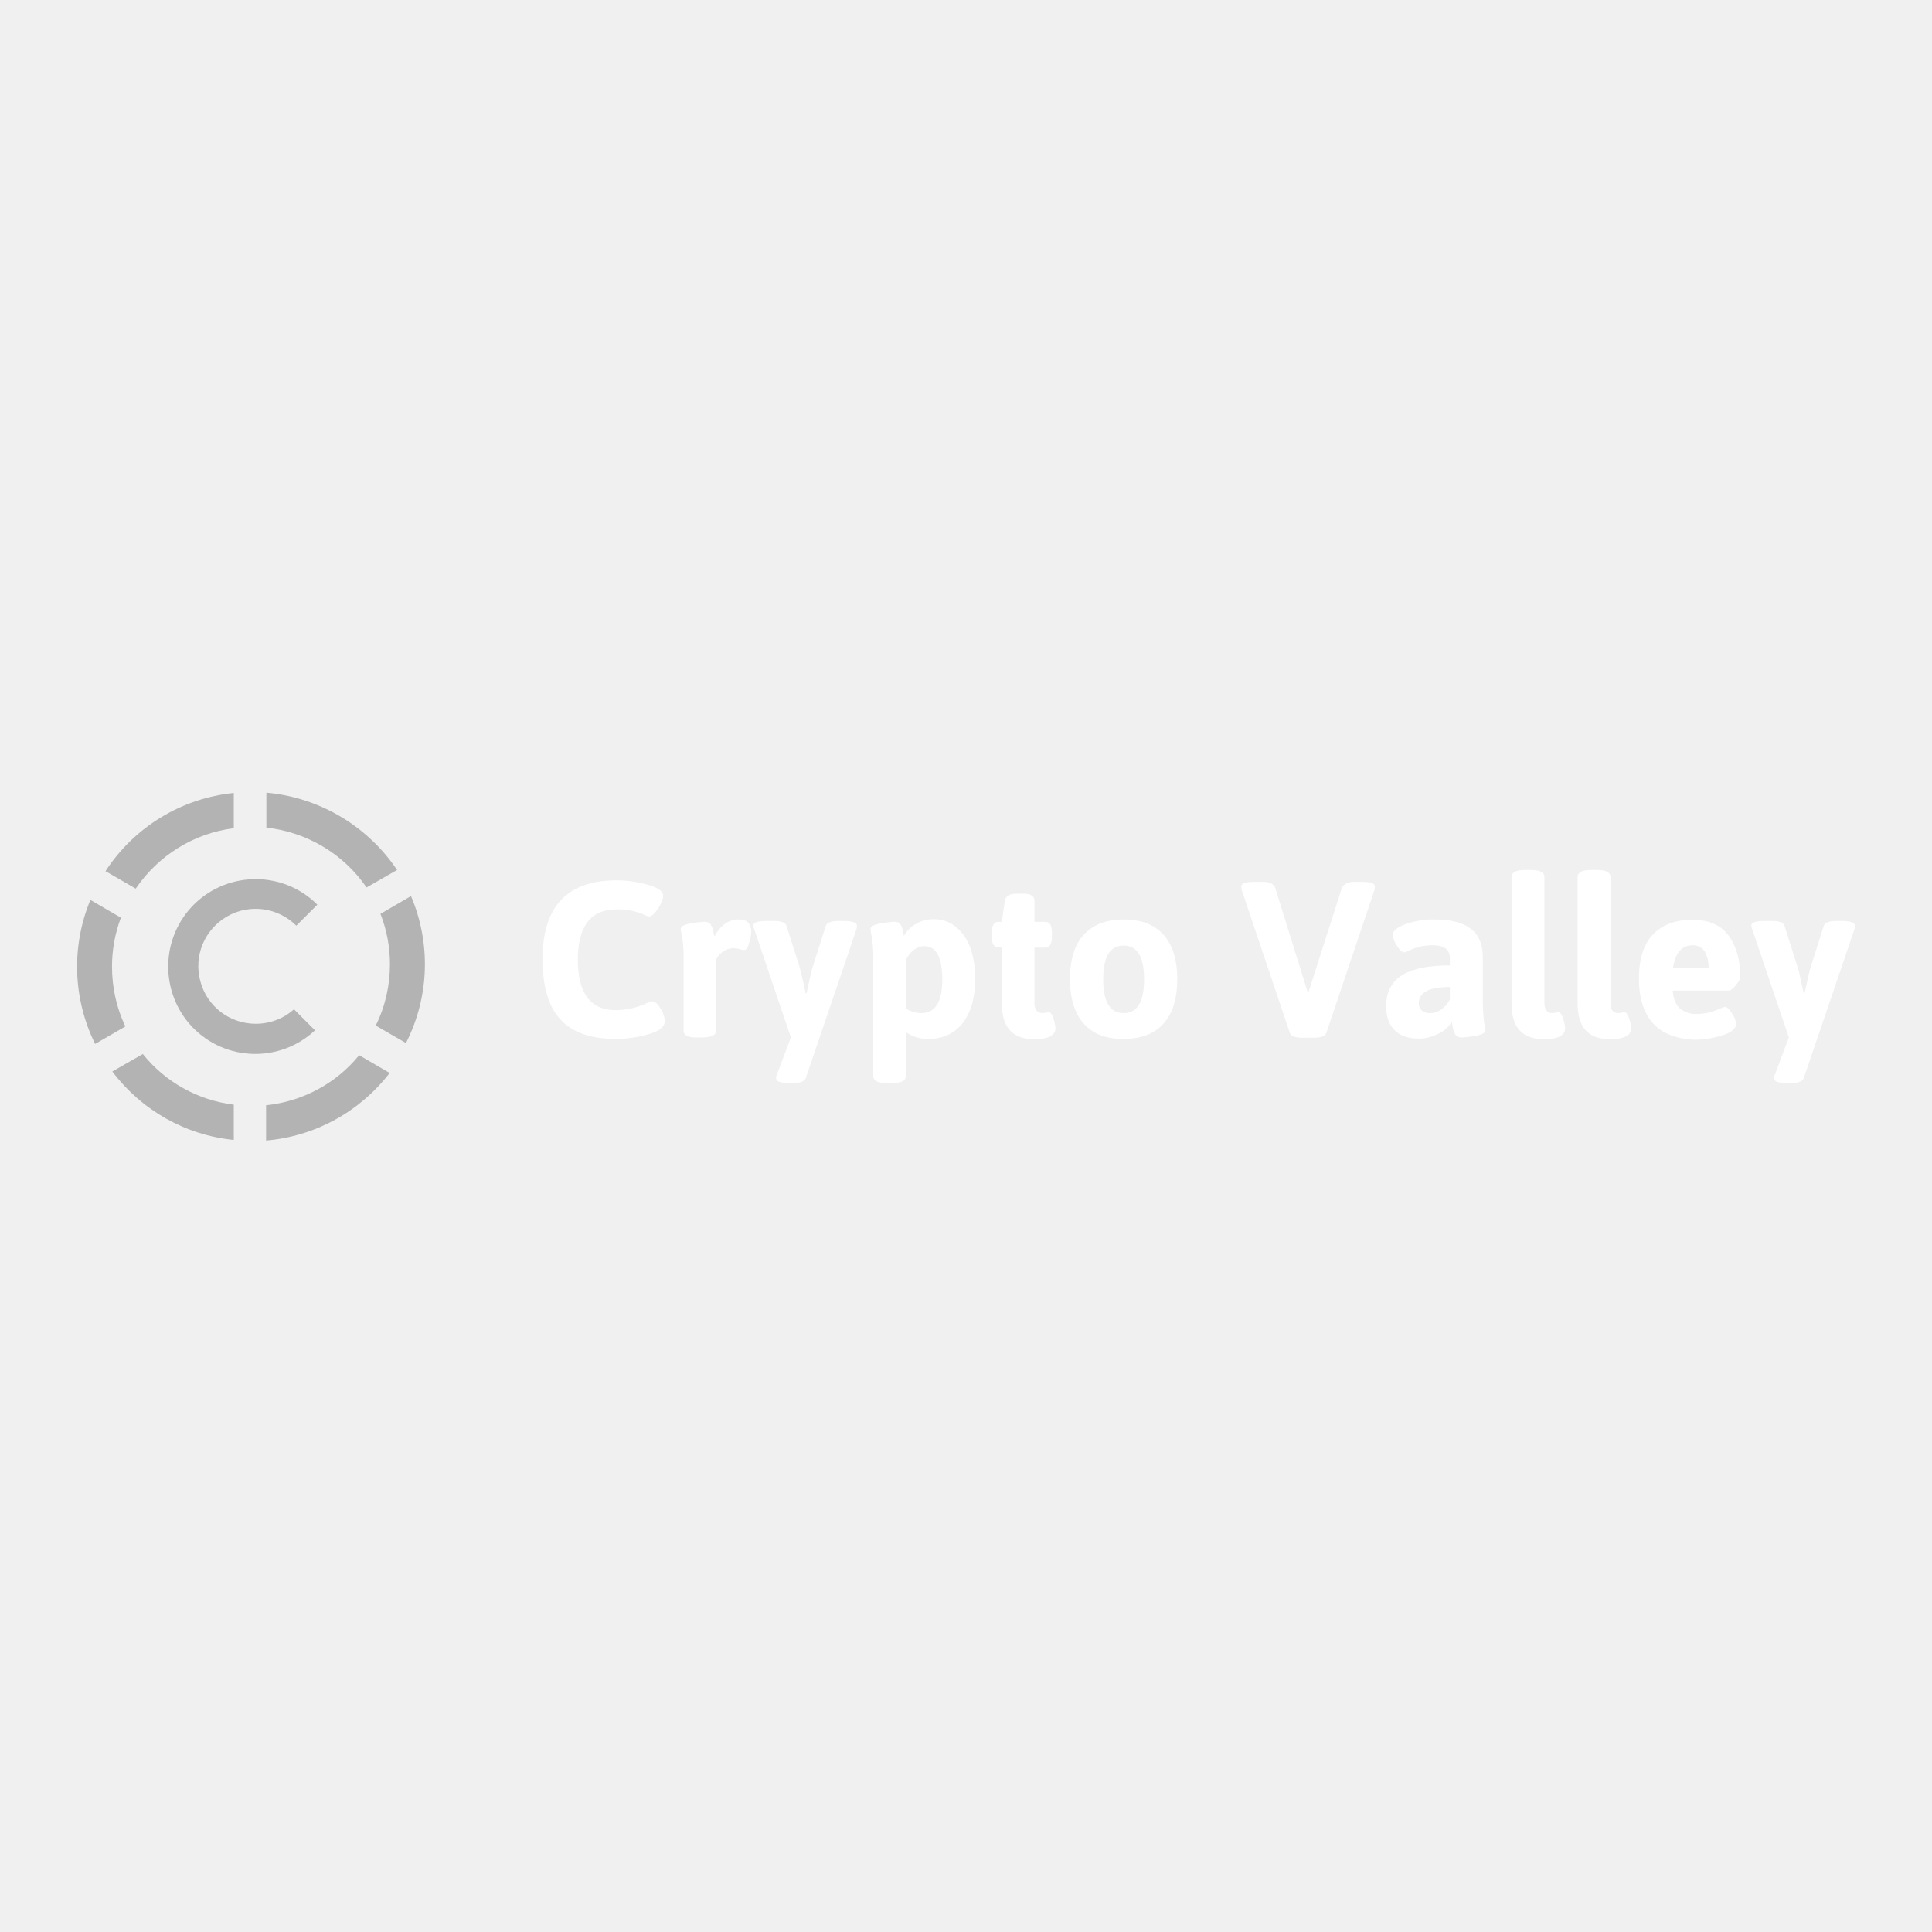
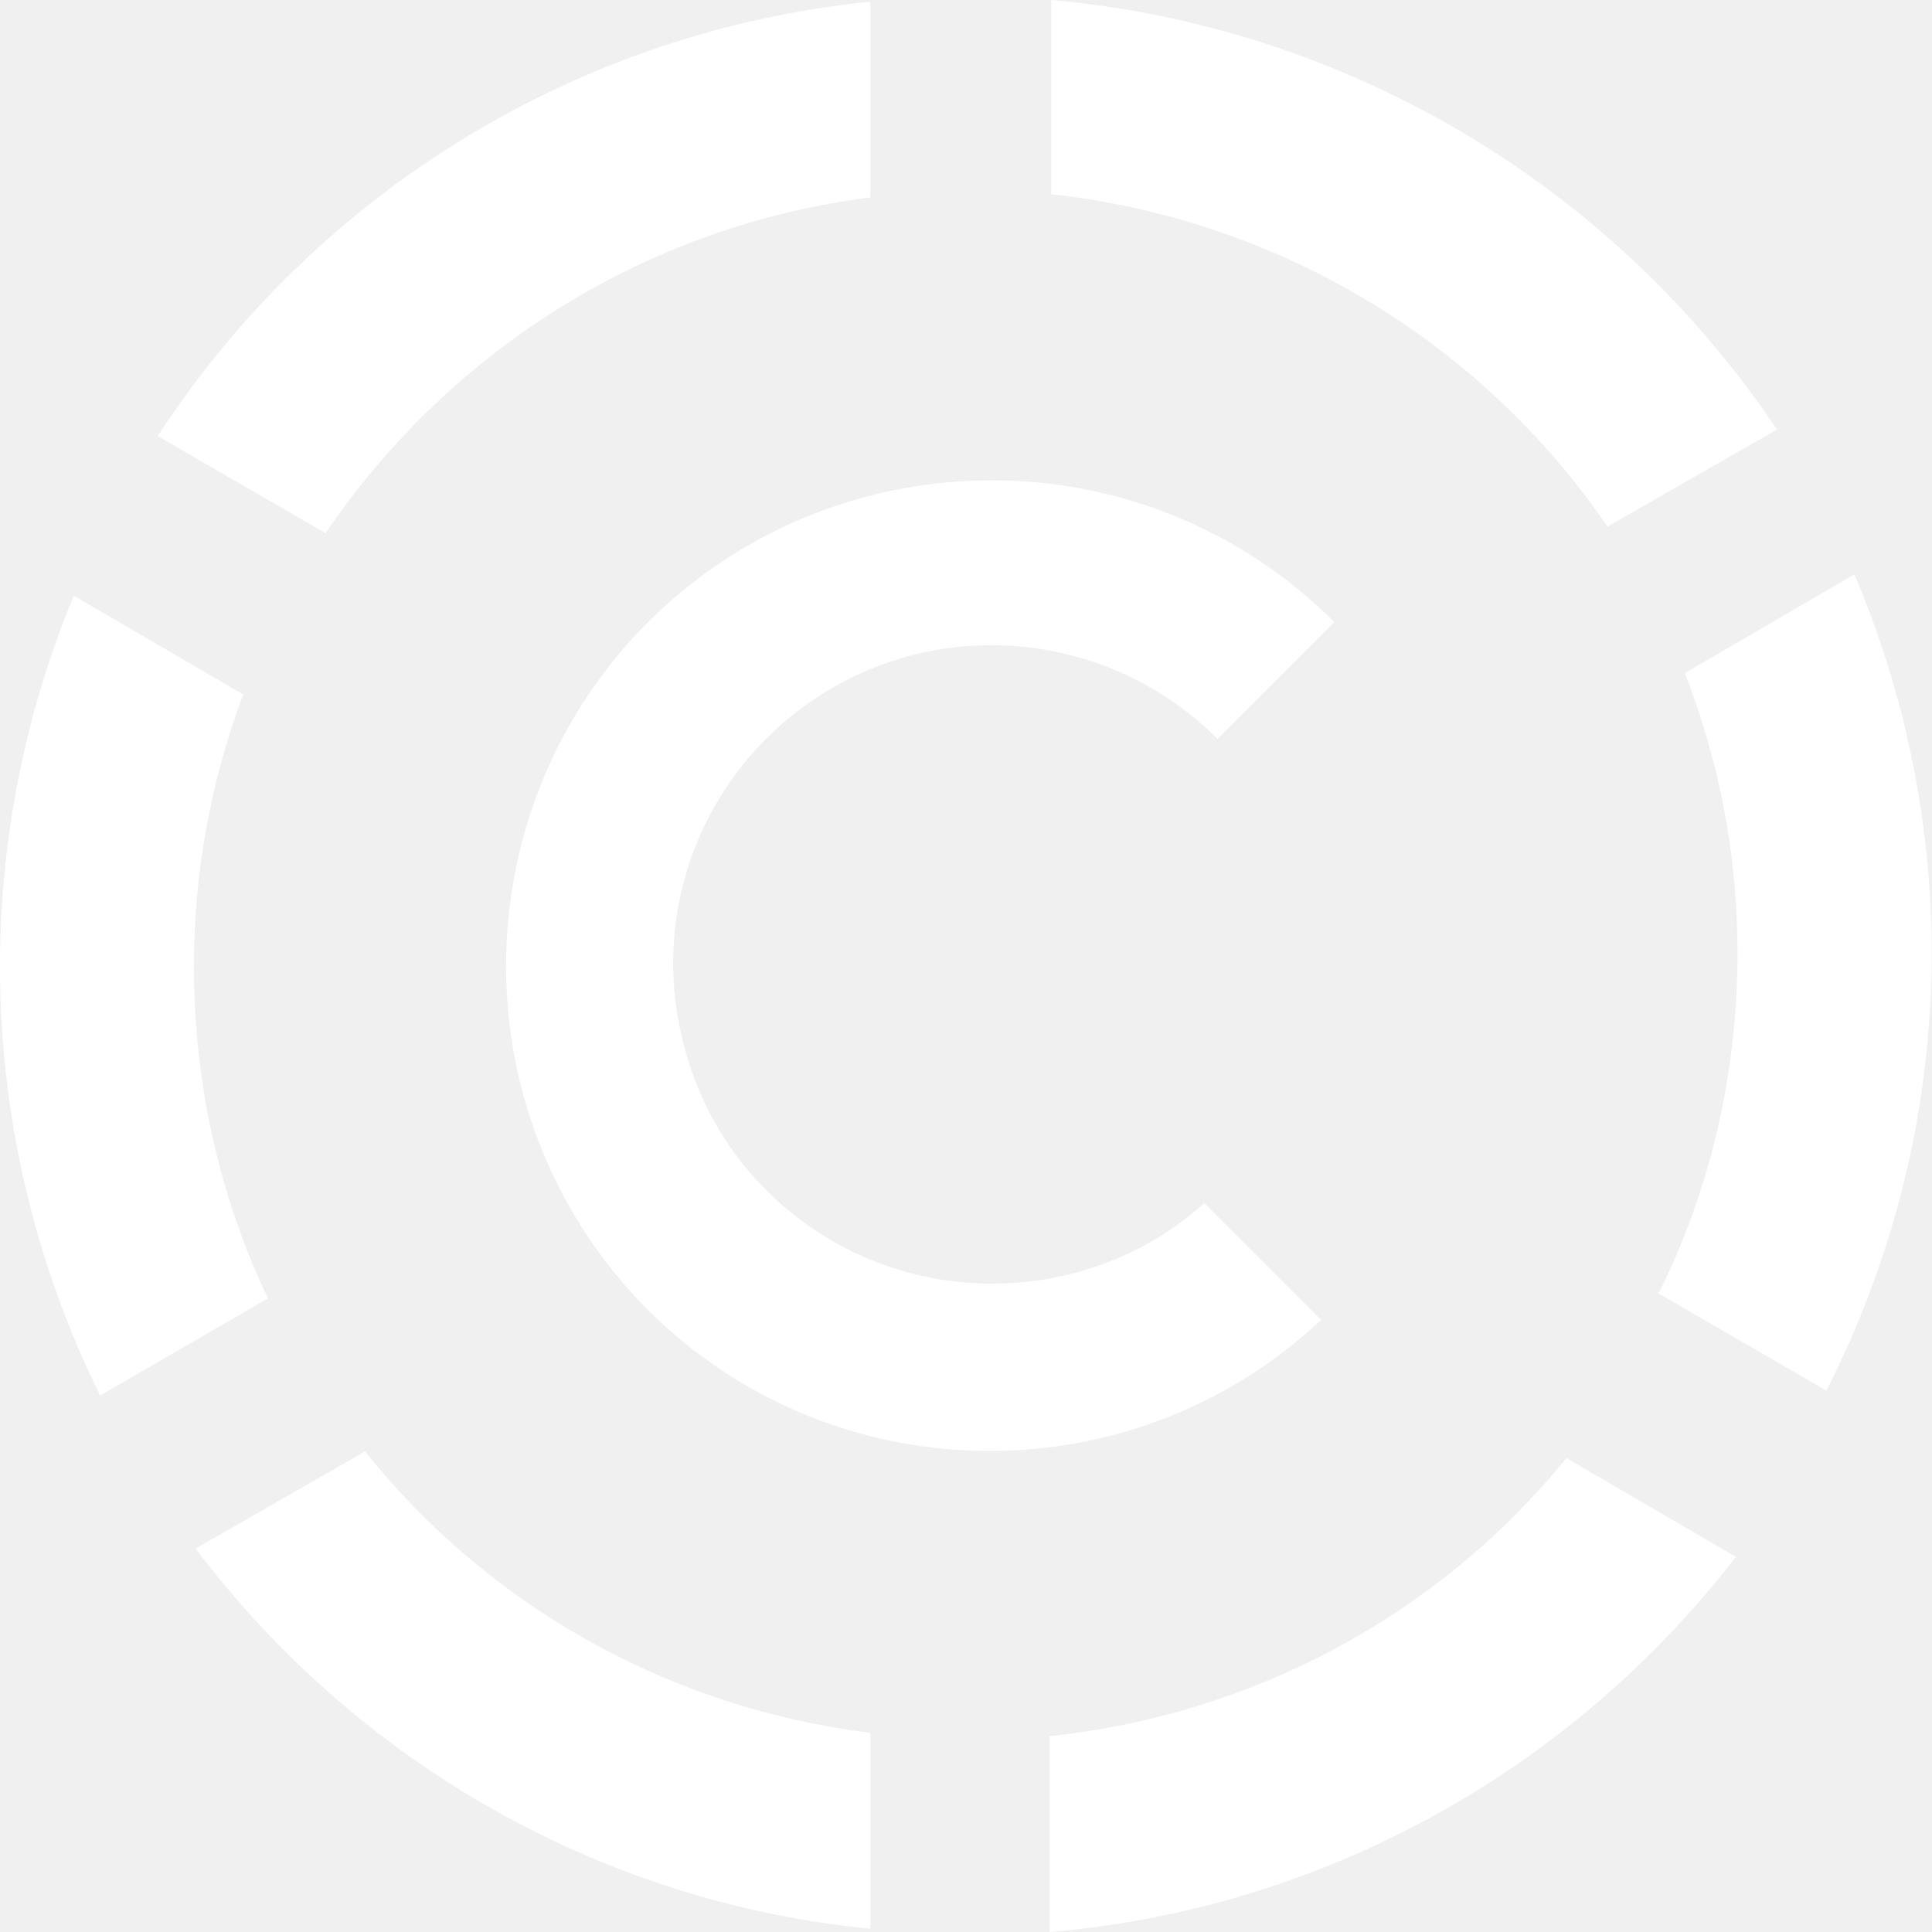
- <svg xmlns="http://www.w3.org/2000/svg" version="1.1" id="layer" x="0px" y="0px" viewBox="0 0 652 652" style="enable-background:new 0 0 652 652;" xml:space="preserve">
-   <g id="g1065">
-     <path class="st0" d="M37.8,326.2c0-5.6,1-11.2,3-16.5l-10.3-6c-6.5,15.7-5.9,33.4,1.6,48.6l10.2-5.9   C39.3,340.1,37.8,333.2,37.8,326.2" id="path863" style="enable-background:new 0 0 652 652;fill:#b3b3b3" />
-     <path class="st1" d="m 183.1,323.7 c 0,-17.8 8.3,-26.6 25,-26.6 3.6,0 7.1,0.5 10.6,1.5 3.4,1 5.1,2.2 5.1,3.7 0,1.1 -0.6,2.5 -1.7,4.3 -1.2,1.8 -2.2,2.7 -3.1,2.7 -0.5,-0.1 -1.1,-0.3 -1.6,-0.6 -3,-1.3 -6.2,-1.9 -9.4,-1.8 -8.6,0 -13,5.7 -13,17 0,11.3 4.3,17 12.8,17 3.6,0 7.1,-0.8 10.3,-2.3 0.6,-0.3 1.3,-0.6 1.9,-0.7 1.1,0 2,0.9 3,2.6 0.8,1.2 1.2,2.5 1.4,3.9 0,2 -1.8,3.6 -5.5,4.6 -3.6,1.1 -7.4,1.6 -11.2,1.6 -8.4,0 -14.6,-2.2 -18.6,-6.6 -4,-4.3 -6,-11.1 -6,-20.3" id="path867" style="fill:#ffffff" />
-     <path class="st1" d="m 230.7,347.8 v -23.7 c 0.1,-2.6 -0.1,-5.3 -0.5,-7.9 -0.2,-0.9 -0.4,-1.8 -0.5,-2.7 0,-0.8 1,-1.4 3,-1.8 1.5,-0.3 3,-0.5 4.5,-0.6 0.7,-0.1 1.4,0 2,0.3 0.4,0.2 0.7,0.5 0.8,0.9 0.2,0.4 0.4,0.8 0.5,1.1 0.1,0.5 0.3,0.9 0.3,1.4 0.1,0.6 0.2,1 0.3,1.2 2.1,-3.8 4.8,-5.7 8.2,-5.7 1.6,0 2.7,0.4 3.3,1.2 0.6,0.8 0.9,1.8 0.9,2.8 0,1.3 -0.3,2.7 -0.7,3.9 -0.4,1.6 -1,2.4 -1.6,2.4 -0.5,0 -1.1,-0.1 -1.6,-0.3 -0.6,-0.2 -1.3,-0.3 -1.9,-0.3 -2.5,0 -4.5,1.2 -6,3.7 v 24 c 0,1.6 -1.5,2.4 -4.5,2.4 h -2.1 c -2.9,0.1 -4.4,-0.7 -4.4,-2.3" id="path869" style="fill:#ffffff" />
-     <path class="st1" d="m 254.2,312.4 c 0,-1.1 1.5,-1.6 4.6,-1.6 h 2.4 c 2.4,0 3.8,0.5 4.2,1.6 l 4.4,13.8 c 0.4,1.4 1.1,4.4 2.1,9 h 0.3 c 1,-4.8 1.7,-7.8 2.1,-9 l 4.4,-13.8 c 0.4,-1 1.7,-1.6 4.2,-1.6 h 1.8 c 3,0 4.5,0.6 4.5,1.6 0,0.5 -0.1,0.9 -0.2,1.3 l -17.1,50.2 c -0.4,1 -1.8,1.6 -4.2,1.6 h -1.3 c -3,0 -4.5,-0.5 -4.5,-1.6 0,-0.5 0.1,-0.9 0.3,-1.3 l 4.7,-12.5 -12.3,-36.3 c -0.2,-0.5 -0.3,-0.9 -0.4,-1.4" id="path871" style="fill:#ffffff" />
-     <path class="st1" d="m 294.7,363.1 v -39 c 0.1,-2.6 -0.1,-5.3 -0.5,-7.9 -0.2,-0.9 -0.4,-1.8 -0.4,-2.7 0,-0.8 1,-1.4 3,-1.8 1.5,-0.3 3,-0.5 4.5,-0.6 0.7,-0.1 1.4,0 2,0.3 0.4,0.2 0.6,0.5 0.8,0.9 0.2,0.4 0.3,0.7 0.4,1.1 0.1,0.4 0.3,0.9 0.3,1.3 0.1,0.6 0.2,1 0.3,1.1 0.9,-1.7 2.3,-3.1 4,-4 1.8,-1.1 3.9,-1.6 6,-1.6 4.1,0 7.5,1.8 10.1,5.4 2.6,3.6 3.9,8.5 3.9,14.8 0,6.3 -1.4,11.2 -4.2,14.8 -2.8,3.6 -6.6,5.4 -11.6,5.4 -2.7,0.1 -5.4,-0.7 -7.6,-2.3 v 14.8 c 0,1.6 -1.5,2.4 -4.5,2.4 h -2.1 c -2.9,0 -4.4,-0.8 -4.4,-2.4 M 311,341.9 c 4.6,0 7,-3.8 7,-11.3 0,-7.5 -2,-11.3 -6.1,-11.3 -2.4,0 -4.4,1.5 -6.1,4.4 v 16.7 c 1.6,1 3.4,1.5 5.2,1.5 z" id="path873" style="fill:#ffffff" />
-     <path class="st1" d="m 351.9,341.9 2,-0.3 c 0.6,0 1.2,0.7 1.6,2.2 0.4,1 0.6,2.1 0.7,3.2 0,2.4 -2.4,3.7 -7.2,3.7 -7.3,0 -10.9,-4 -10.9,-12.1 v -18.9 h -1.2 c -1.5,0 -2.2,-1.2 -2.2,-3.7 v -1.2 c 0,-2.5 0.8,-3.7 2.2,-3.7 h 1.2 l 1,-7.1 c 0.3,-1.6 1.6,-2.4 4,-2.4 h 2.3 c 2.5,0 3.7,0.8 3.7,2.4 v 7.1 h 3.7 c 1.5,0 2.2,1.2 2.2,3.7 v 1.3 c 0,2.5 -0.8,3.7 -2.2,3.7 h -3.7 v 19 c 0.1,2 1,3.1 2.8,3.1" id="path875" style="fill:#ffffff" />
-     <path class="st1" d="m 365.7,345.4 c -3.1,-3.5 -4.6,-8.5 -4.6,-15 0,-6.5 1.5,-11.5 4.6,-14.9 3.1,-3.4 7.6,-5.2 13.5,-5.2 5.9,0 10.4,1.7 13.5,5.2 3,3.4 4.6,8.4 4.6,14.9 0,6.5 -1.5,11.5 -4.6,15 -3.1,3.5 -7.6,5.2 -13.5,5.2 -5.9,0.1 -10.4,-1.7 -13.5,-5.2 m 6.6,-14.9 c 0,7.6 2.3,11.4 6.9,11.4 4.6,0 6.9,-3.8 6.9,-11.4 0,-7.6 -2.3,-11.4 -6.9,-11.4 -4.6,0 -6.9,3.8 -6.9,11.4 z" id="path877" style="fill:#ffffff" />
-     <path class="st1" d="m 418.9,299.2 c 0,-1.1 1.5,-1.6 4.6,-1.6 h 2.5 c 2.5,0 4,0.7 4.4,2.2 l 10.9,35 h 0.3 l 11.2,-35 c 0.5,-1.4 2,-2.2 4.4,-2.2 h 2.3 c 3,0 4.5,0.5 4.5,1.6 0,0.5 -0.1,0.9 -0.2,1.3 l -16.2,48.1 c -0.4,1 -1.7,1.6 -4.2,1.6 h -3.9 c -2.4,0 -3.8,-0.5 -4.2,-1.6 l -16.2,-48.1 c -0.1,-0.4 -0.2,-0.9 -0.2,-1.3" id="path879" style="fill:#ffffff" />
-     <path class="st1" d="m 467.8,339.7 c 0,-1.3 0.1,-2.6 0.4,-3.8 0.3,-1.3 0.9,-2.6 1.7,-3.7 0.9,-1.4 2.2,-2.5 3.6,-3.3 3.5,-2.1 8.8,-3.1 15.8,-3.1 v -2.5 c 0,-2.8 -1.9,-4.3 -5.8,-4.3 -2.8,0 -5.5,0.6 -8,1.8 -0.5,0.3 -1,0.5 -1.6,0.6 -0.8,0 -1.6,-0.8 -2.5,-2.3 -0.8,-1.1 -1.2,-2.3 -1.4,-3.6 0,-1.3 1.4,-2.5 4.2,-3.6 3.3,-1.1 6.7,-1.7 10.1,-1.6 10.7,0 16.1,4.2 16.1,12.5 v 14 c 0,2.6 0.1,5.2 0.4,7.8 l 0.5,3.1 c 0,0.8 -1,1.4 -3,1.8 -1.5,0.3 -3,0.5 -4.5,0.6 -0.7,0.1 -1.4,0 -2,-0.3 -0.4,-0.2 -0.7,-0.6 -0.8,-1 -0.2,-0.5 -0.3,-0.8 -0.5,-1.1 -0.1,-0.5 -0.3,-1 -0.3,-1.5 -0.1,-0.7 -0.2,-1.1 -0.3,-1.3 -1.1,1.8 -2.7,3.2 -4.6,4 -2,1 -4.1,1.6 -6.4,1.6 -3.8,0 -6.6,-1 -8.4,-3 -1.8,-1.9 -2.7,-4.5 -2.7,-7.8 m 11,-1.1 c 0,0.9 0.3,1.8 1,2.4 0.8,0.7 1.9,1 2.9,0.9 1.4,0 2.7,-0.5 3.8,-1.3 1.2,-0.9 2.2,-2 2.8,-3.4 v -4.1 c -7,0 -10.5,1.8 -10.5,5.5" id="path881" style="fill:#ffffff" />
-     <path class="st1" d="m 523.9,341.9 2,-0.3 c 0.6,0 1.2,0.7 1.6,2.2 0.4,1 0.6,2.1 0.7,3.2 0,2.4 -2.4,3.7 -7.2,3.7 -7.3,0 -10.9,-4 -10.9,-12.1 V 296 c 0,-1.6 1.5,-2.4 4.5,-2.4 h 2.1 c 3,0 4.5,0.8 4.5,2.4 v 42.7 c 0.1,2.1 1,3.2 2.7,3.2" id="path883" style="fill:#ffffff" />
-     <path class="st1" d="m 546.2,341.9 2,-0.3 c 0.6,0 1.2,0.7 1.6,2.2 0.4,1 0.6,2.1 0.7,3.2 0,2.4 -2.4,3.7 -7.2,3.7 -7.3,0 -10.9,-4 -10.9,-12.1 V 296 c 0,-1.6 1.5,-2.4 4.5,-2.4 h 2.1 c 3,0 4.5,0.8 4.5,2.4 v 42.7 c 0,2.1 0.9,3.2 2.7,3.2" id="path885" style="fill:#ffffff" />
-     <path class="st1" d="m 557.9,345.4 c -3.2,-3.5 -4.8,-8.6 -4.8,-15.2 0,-6.6 1.6,-11.6 4.8,-14.9 3.2,-3.3 7.6,-4.9 13.2,-4.9 5.6,0 9.7,1.8 12.3,5.4 2.6,3.6 3.9,8.2 3.9,14 0,0.6 -0.5,1.5 -1.5,2.7 -1,1.2 -1.8,1.8 -2.3,1.8 h -19 c 0.2,2.8 1.1,4.9 2.5,6.1 1.6,1.2 3.5,1.9 5.5,1.8 2.2,0 4.4,-0.4 6.4,-1.2 2,-0.8 3.1,-1.2 3.1,-1.2 0.8,0 1.6,0.7 2.5,2.2 0.8,1 1.2,2.2 1.4,3.5 0,1.6 -1.6,3 -4.7,3.9 -2.8,0.9 -5.8,1.4 -8.8,1.5 -6.4,-0.2 -11.3,-2 -14.5,-5.5 m 18.7,-18.8 c 0.1,-1.9 -0.4,-3.8 -1.3,-5.5 -0.9,-1.4 -2.4,-2.1 -4,-2.1 -3.7,0 -5.9,2.5 -6.7,7.6 z" id="path887" style="fill:#ffffff" />
-     <path class="st1" d="m 591,312.4 c 0,-1.1 1.5,-1.6 4.6,-1.6 h 2.4 c 2.4,0 3.8,0.5 4.2,1.6 l 4.4,13.8 c 0.5,1.4 1.1,4.4 2.1,9 h 0.3 c 1,-4.8 1.7,-7.8 2.1,-9 l 4.4,-13.8 c 0.3,-1 1.7,-1.6 4.2,-1.6 h 1.8 c 3,0 4.5,0.6 4.5,1.6 0,0.5 -0.1,0.9 -0.2,1.3 l -17.1,50.2 c -0.4,1 -1.8,1.6 -4.2,1.6 h -1.3 c -3,0 -4.5,-0.5 -4.5,-1.6 0,-0.5 0.1,-0.9 0.3,-1.3 l 4.7,-12.5 -12.3,-36.3 c -0.2,-0.5 -0.3,-0.9 -0.4,-1.4" id="path889" style="fill:#ffffff" />
-     <path class="st0" d="M 78.9,279.5 V 267.6 C 61.2,269.4 45.3,279.1 35.6,294 l 10.2,5.9 c 7.6,-11.2 19.6,-18.7 33.1,-20.4" id="path891" style="fill:#b3b3b3" />
-     <path class="st0" d="m 89.8,373 v 11.9 c 16.5,-1.4 31.6,-9.7 41.7,-22.8 l -10.3,-6 c -7.8,9.6 -19.1,15.6 -31.4,16.9" id="path893" style="fill:#b3b3b3" />
-     <path class="st0" d="m 131.6,325.4 c 0,7.2 -1.6,14.3 -4.8,20.7 L 137,352 c 7.9,-15.5 8.5,-33.6 1.7,-49.6 l -10.3,6 c 2.1,5.4 3.2,11.1 3.2,17" id="path895" style="fill:#b3b3b3" />
-     <path class="st0" d="M 123.7,299.5 134,293.6 C 124,278.7 107.8,269.1 89.9,267.5 v 11.8 c 13.6,1.5 26,8.8 33.8,20.2" id="path897" style="fill:#b3b3b3" />
-     <path class="st0" d="m 48.2,355.7 -10.3,5.9 c 9.9,13.1 24.7,21.5 41,23.1 V 372.8 C 66.8,371.3 55.8,365.2 48.2,355.7" id="path899" style="fill:#b3b3b3" />
-     <path class="st0" d="m 86.3,345.5 c -8.8,0 -16.5,-5.9 -18.7,-14.4 -2.3,-8.5 1.4,-17.4 9,-21.8 7.6,-4.4 17.2,-3.1 23.4,3.1 l 7.1,-7.1 c -11.4,-11.4 -29.9,-11.5 -41.5,-0.2 -11.5,11.3 -11.8,29.8 -0.7,41.5 11.2,11.7 29.7,12.1 41.4,1.1 l -7.1,-7.1 c -3.4,3.1 -8,4.9 -12.9,4.9" id="path901" style="fill:#b3b3b3" />
+ <svg xmlns="http://www.w3.org/2000/svg" id="layer" width="117.38" height="117.4" version="1.1" viewBox="0 0 117.38 117.4" xml:space="preserve">
+   <g transform="translate(-26.018 -267.5)" fill="#fff">
+     <path class="st0" d="m37.8 326.2c0-5.6 1-11.2 3-16.5l-10.3-6c-6.5 15.7-5.9 33.4 1.6 48.6l10.2-5.9c-3-6.3-4.5-13.2-4.5-20.2" />
+     <path class="st0" d="m78.9 279.5v-11.9c-17.7 1.8-33.6 11.5-43.3 26.4l10.2 5.9c7.6-11.2 19.6-18.7 33.1-20.4" />
+     <path class="st0" d="m89.8 373v11.9c16.5-1.4 31.6-9.7 41.7-22.8l-10.3-6c-7.8 9.6-19.1 15.6-31.4 16.9" />
+     <path class="st0" d="m131.6 325.4c0 7.2-1.6 14.3-4.8 20.7l10.2 5.9c7.9-15.5 8.5-33.6 1.7-49.6l-10.3 6c2.1 5.4 3.2 11.1 3.2 17" />
+     <path class="st0" d="m123.7 299.5 10.3-5.9c-10-14.9-26.2-24.5-44.1-26.1v11.8c13.6 1.5 26 8.8 33.8 20.2" />
+     <path class="st0" d="m48.2 355.7-10.3 5.9c9.9 13.1 24.7 21.5 41 23.1v-11.9c-12.1-1.5-23.1-7.6-30.7-17.1" />
+     <path class="st0" d="m86.3 345.5c-8.8 0-16.5-5.9-18.7-14.4-2.3-8.5 1.4-17.4 9-21.8s17.2-3.1 23.4 3.1l7.1-7.1c-11.4-11.4-29.9-11.5-41.5-0.2-11.5 11.3-11.8 29.8-0.7 41.5 11.2 11.7 29.7 12.1 41.4 1.1l-7.1-7.1c-3.4 3.1-8 4.9-12.9 4.9" />
  </g>
</svg>
